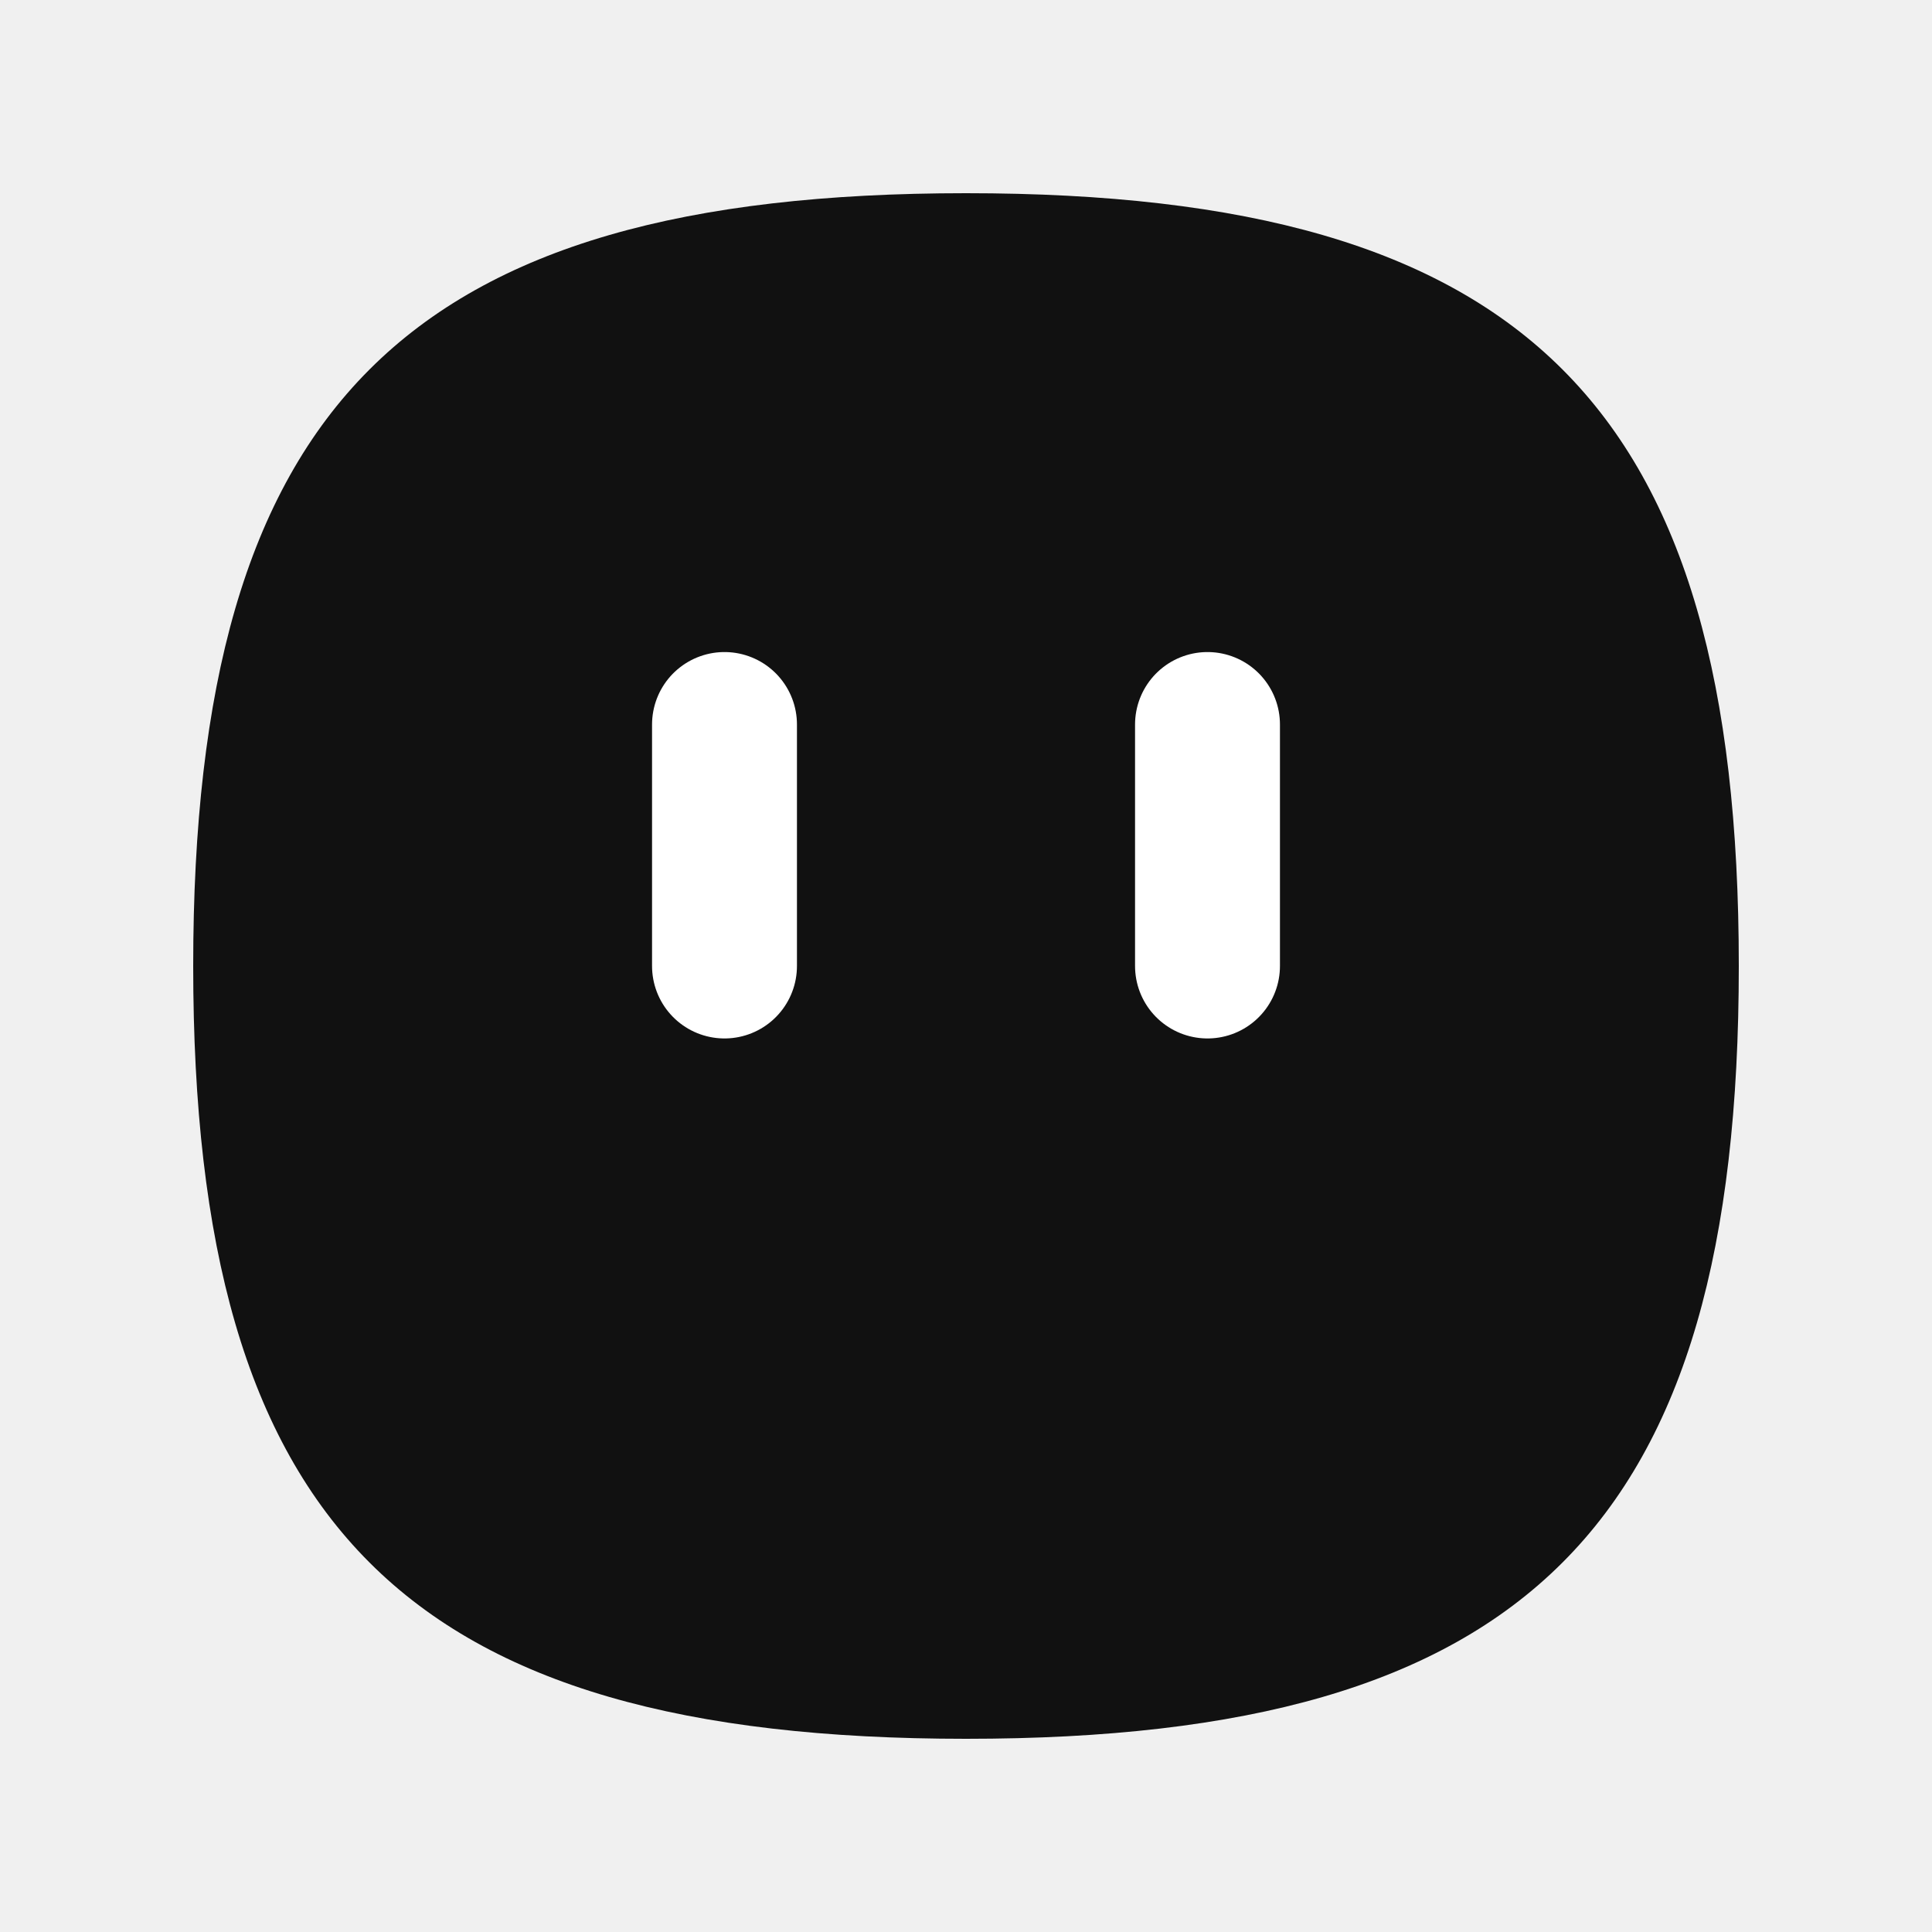
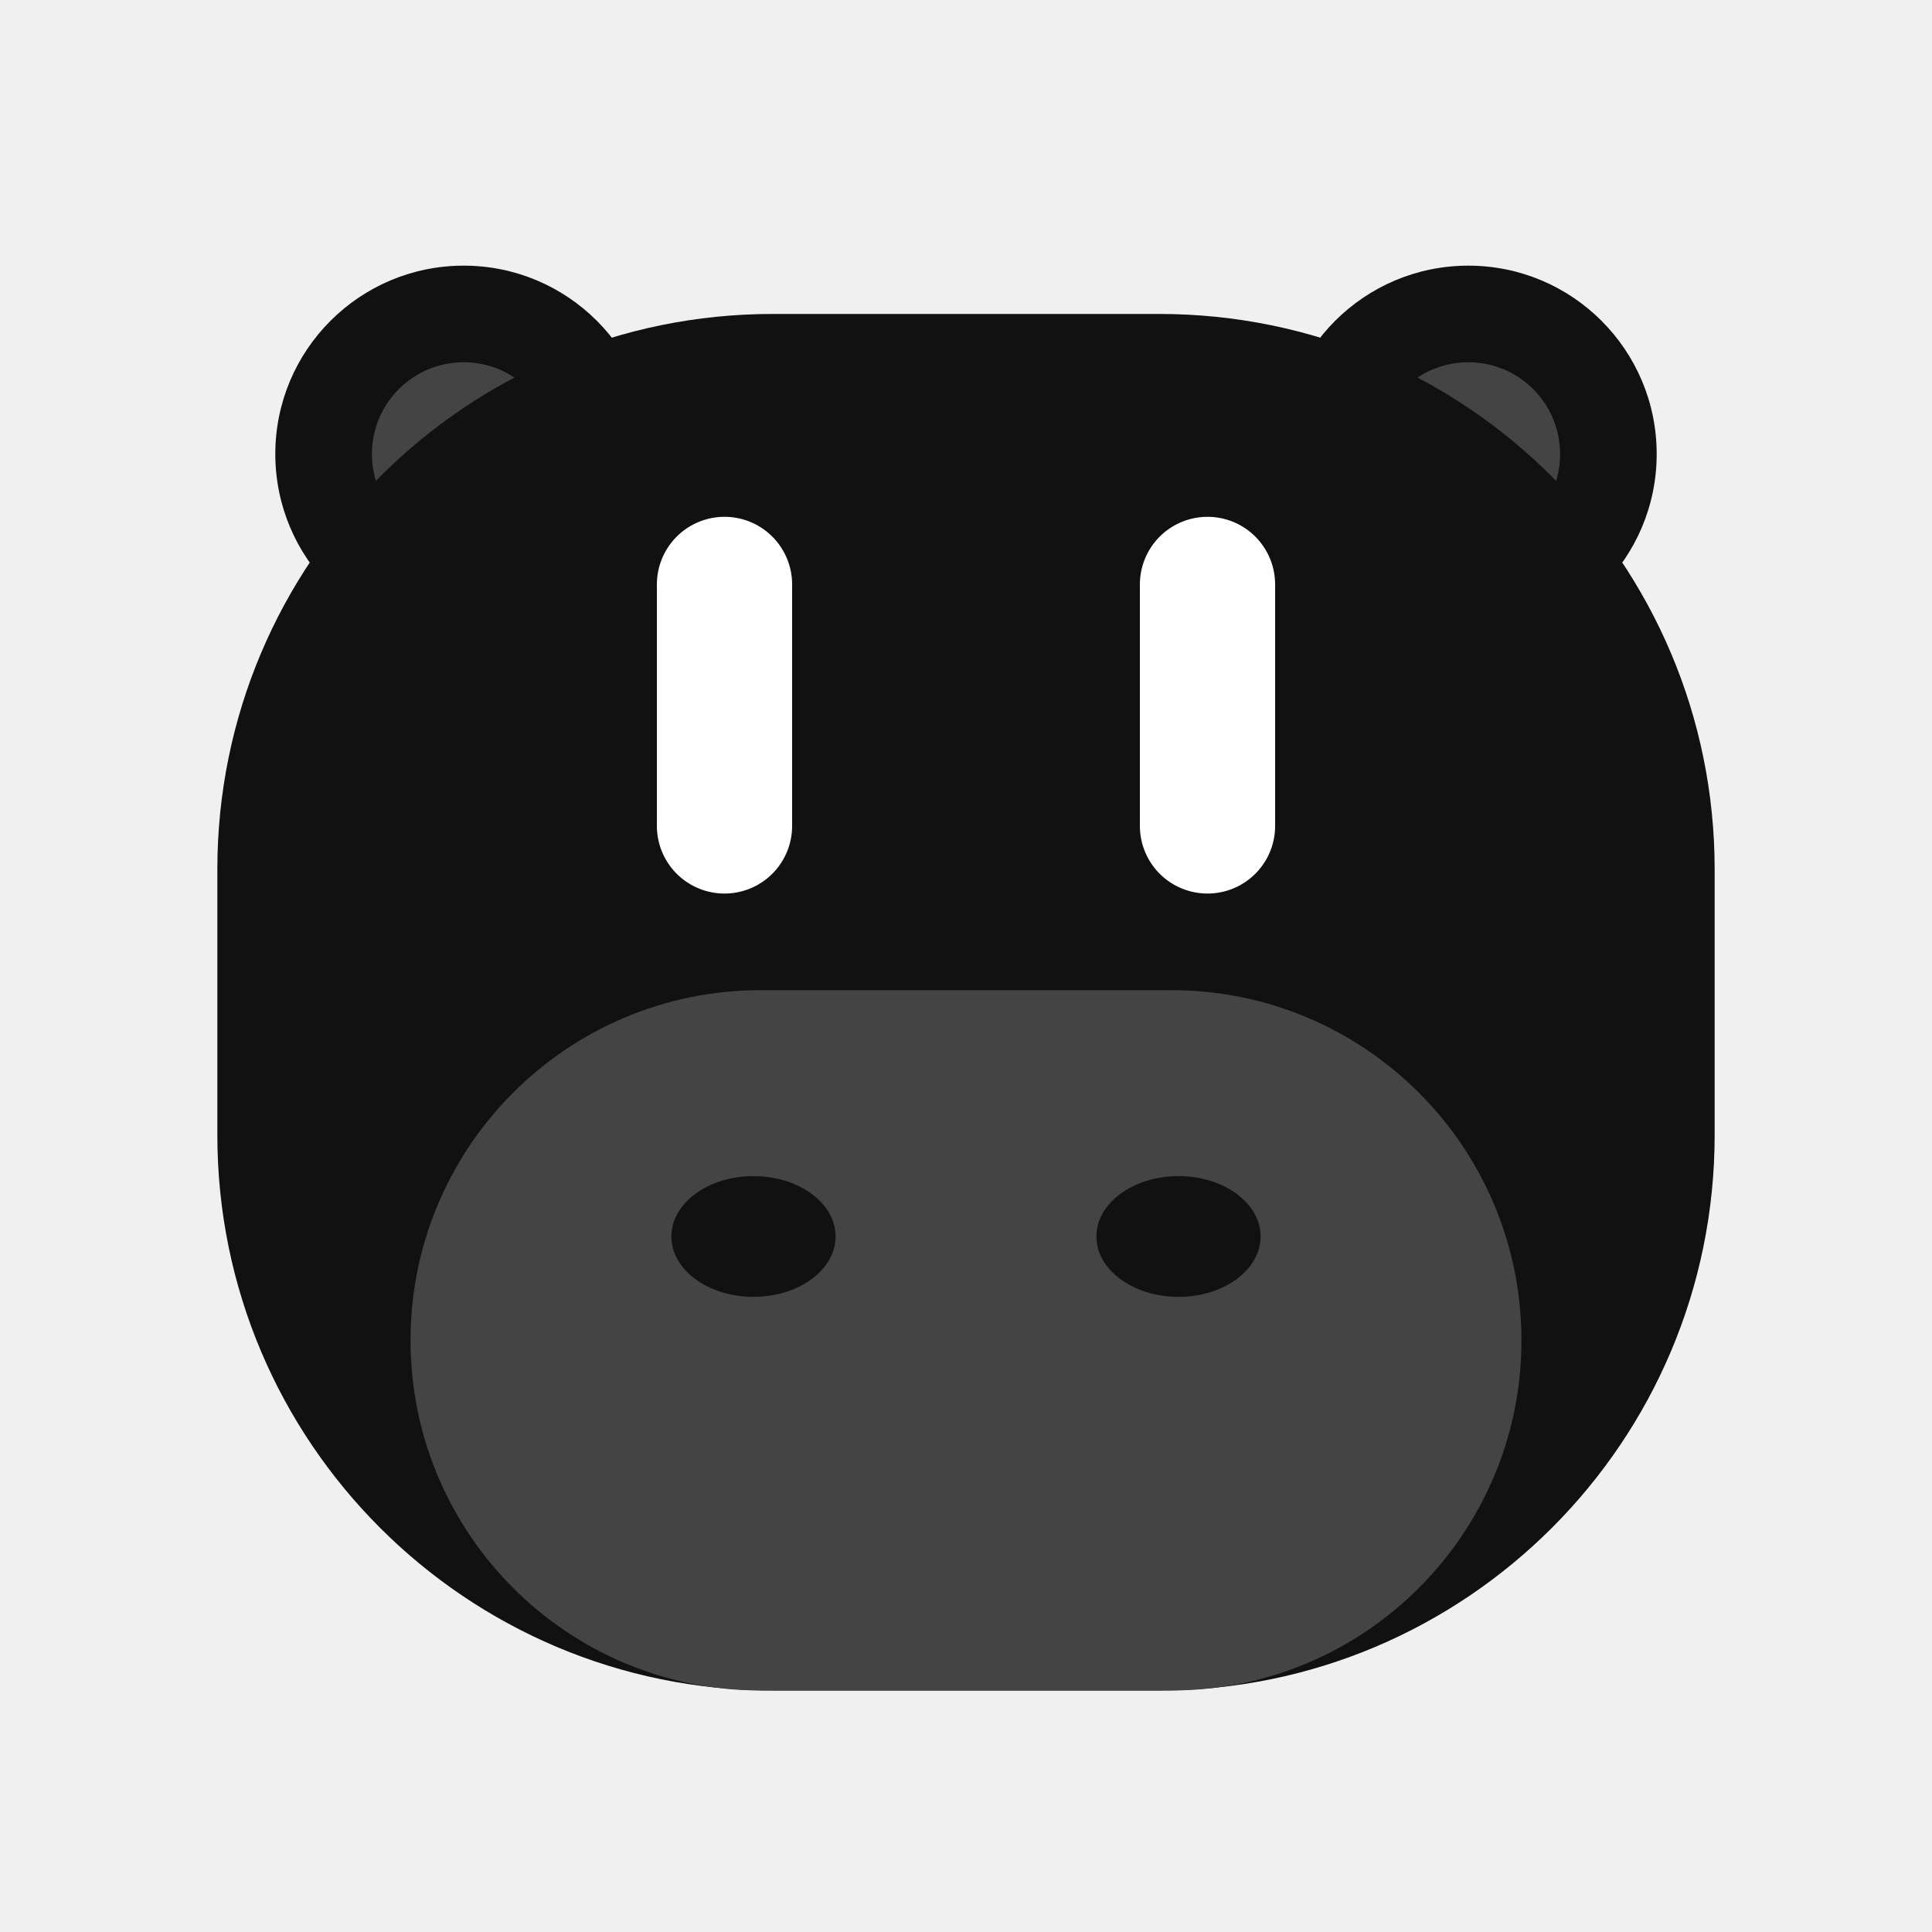
<svg xmlns="http://www.w3.org/2000/svg" viewBox="0 0 40 40">
  <style>
-     .shape { fill: #111111; }
+     .fill { fill: #111111; }
+     .tone { fill: #444444; }
    .eye { stroke: #FFFFFF; }
    @media (prefers-color-scheme: dark) {
-       .shape { fill: #F2F2F2; }
+       .fill { fill: #F2F2F2; }
+       .tone { fill: #A5A5A5; }
      .eye { stroke: #111111; }
    }
  </style>
-   <path class="shape" d="M20 4C31.6 4 36 8.4 36 20C36 31.6 31.6 36 20 36C8.4 36 4 31.6 4 20C4 8.4 8.4 4 20 4Z" />
-   <path class="eye" d="M15 15V20M25 15V20" fill="none" stroke-width="3" stroke-linecap="round" />
+   <circle class="fill" cx="9.6" cy="9.4" r="3.9" />
+   <circle class="fill" cx="30.4" cy="9.4" r="3.9" />
+   <circle class="tone" cx="9.6" cy="9.4" r="1.9" />
+   <circle class="tone" cx="30.4" cy="9.4" r="1.9" />
+   <rect class="fill" x="4.5" y="6.5" width="31" height="28.5" rx="11.5" />
+   <rect class="tone" x="8.5" y="20.5" width="23" height="14.5" rx="7.25" />
+   <ellipse class="fill" cx="15.6" cy="25.6" rx="1.7" ry="1.25" />
+   <ellipse class="fill" cx="24.4" cy="25.6" rx="1.7" ry="1.25" />
+   <path class="eye" d="M15 12.1Q15 14.6 15 17.1M25 12.1Q25 14.6 25 17.1" fill="none" stroke-width="2.8" stroke-linecap="round" />
</svg>
